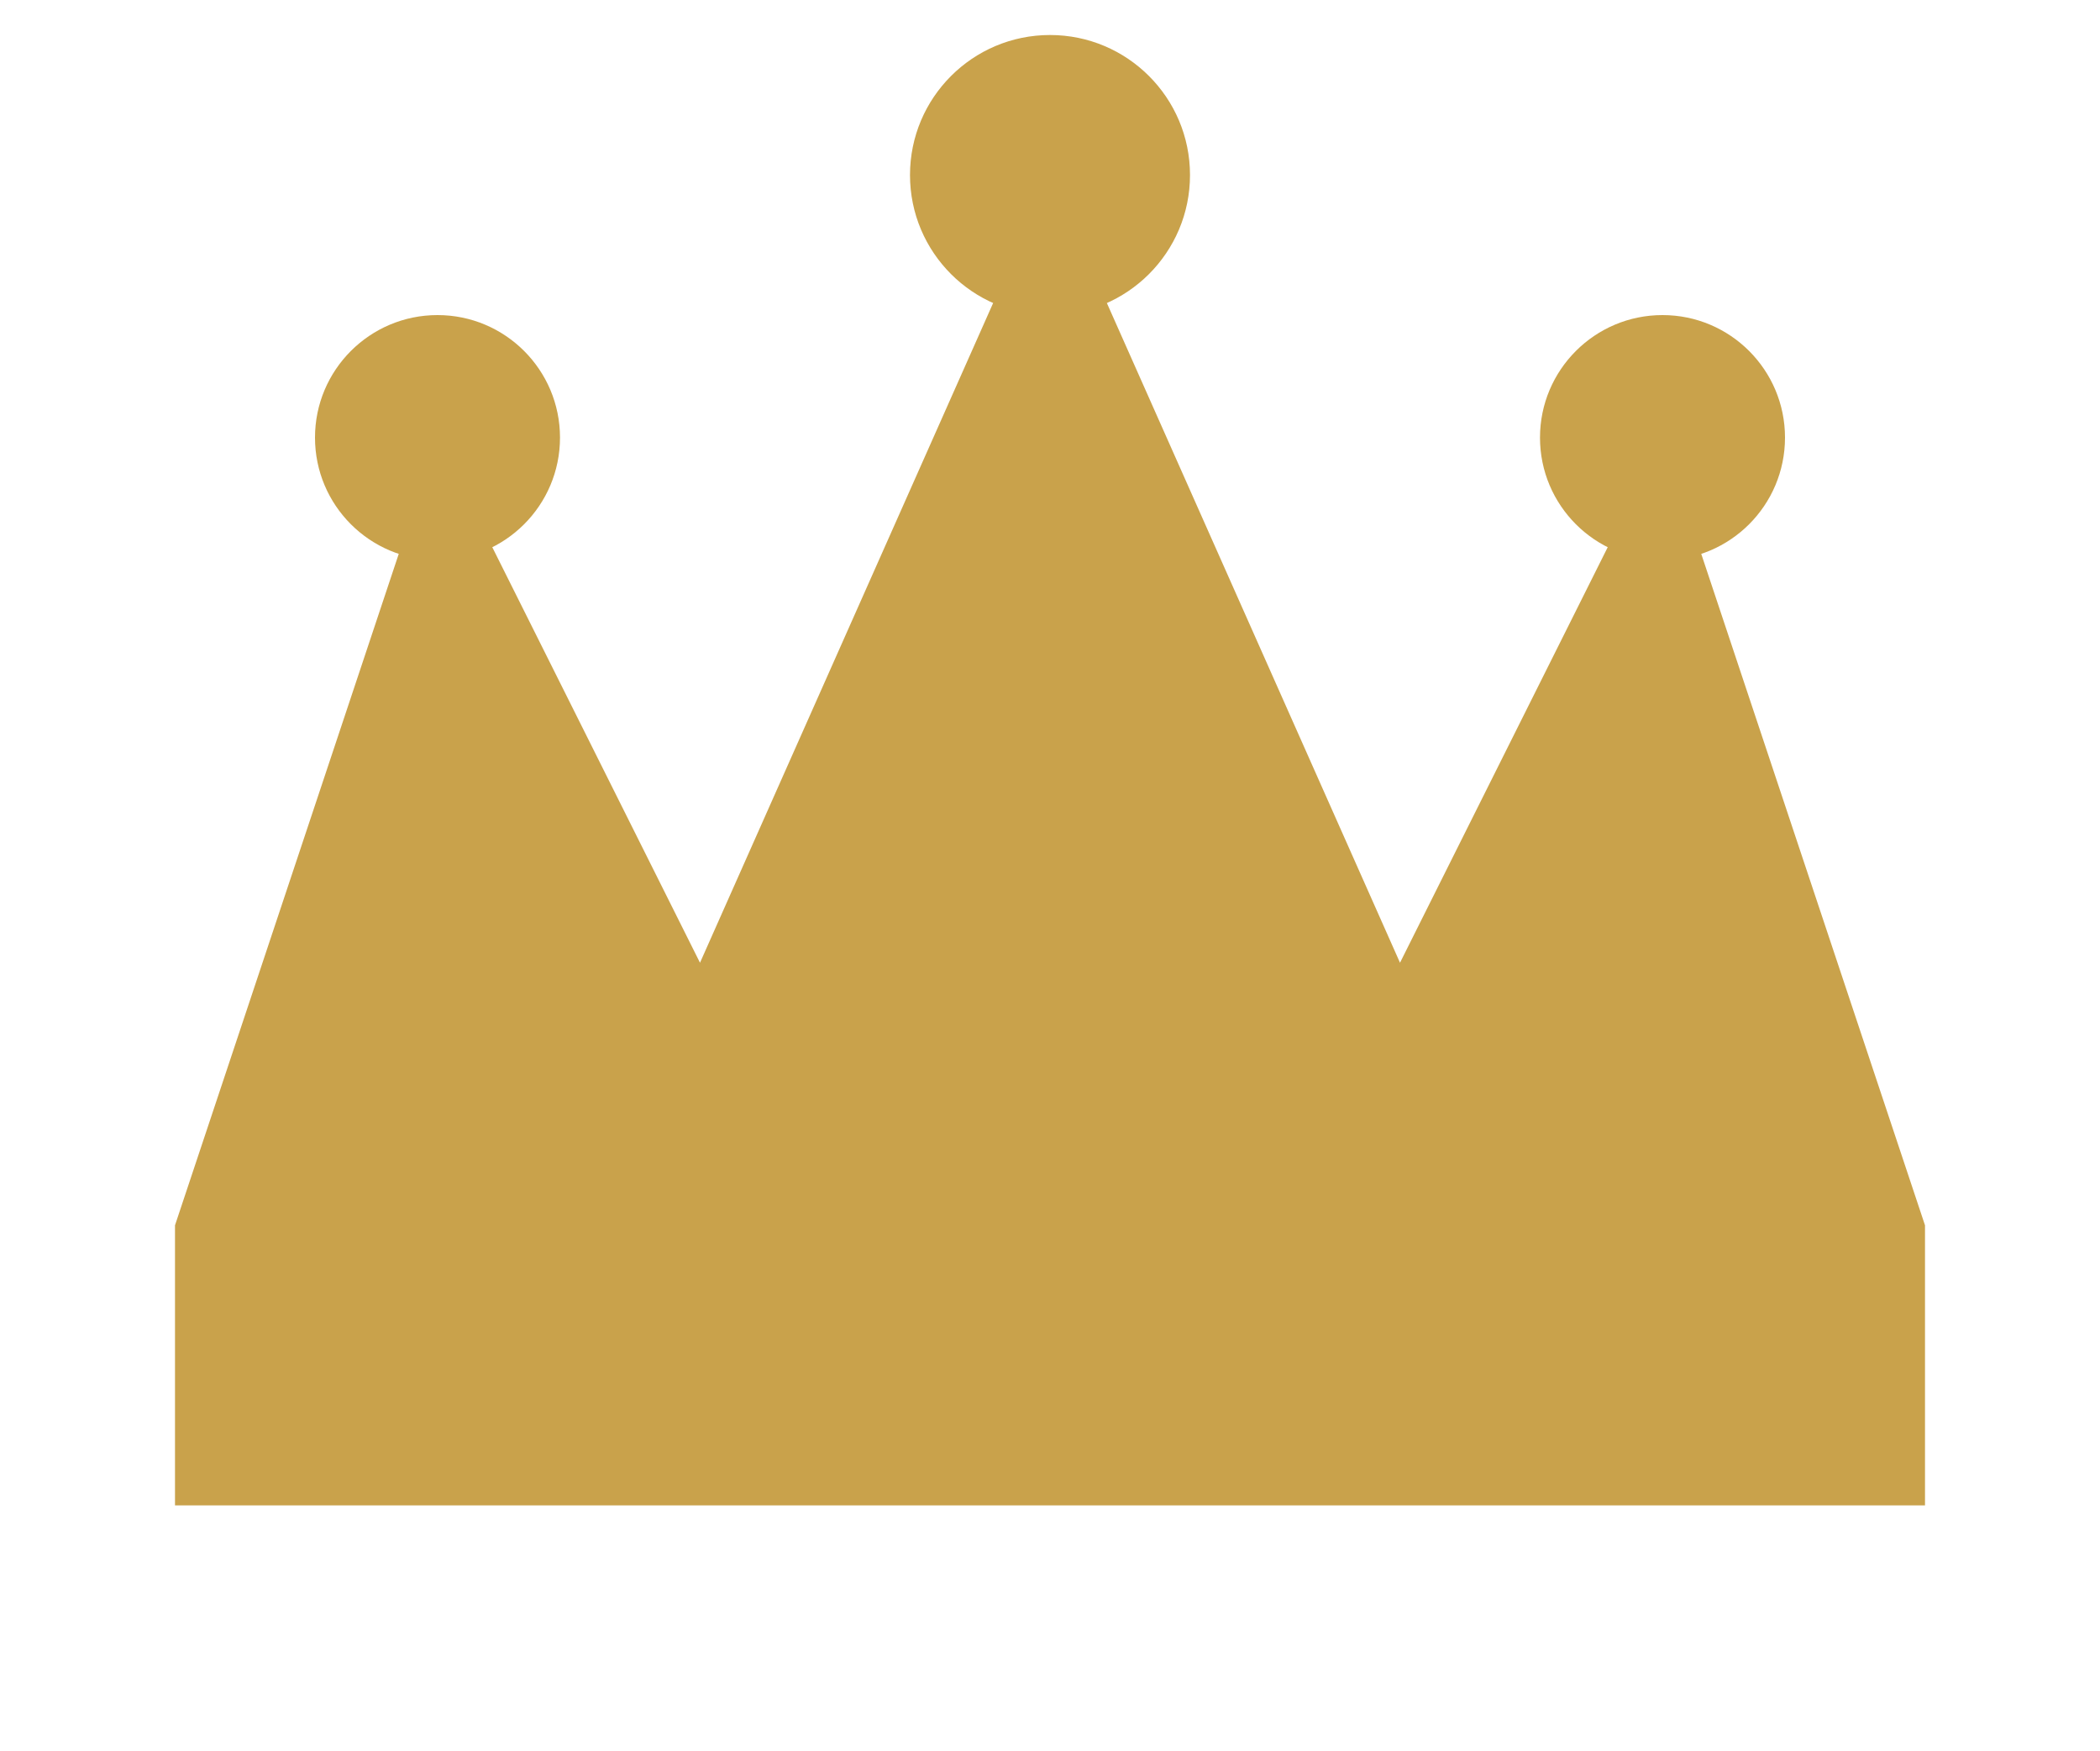
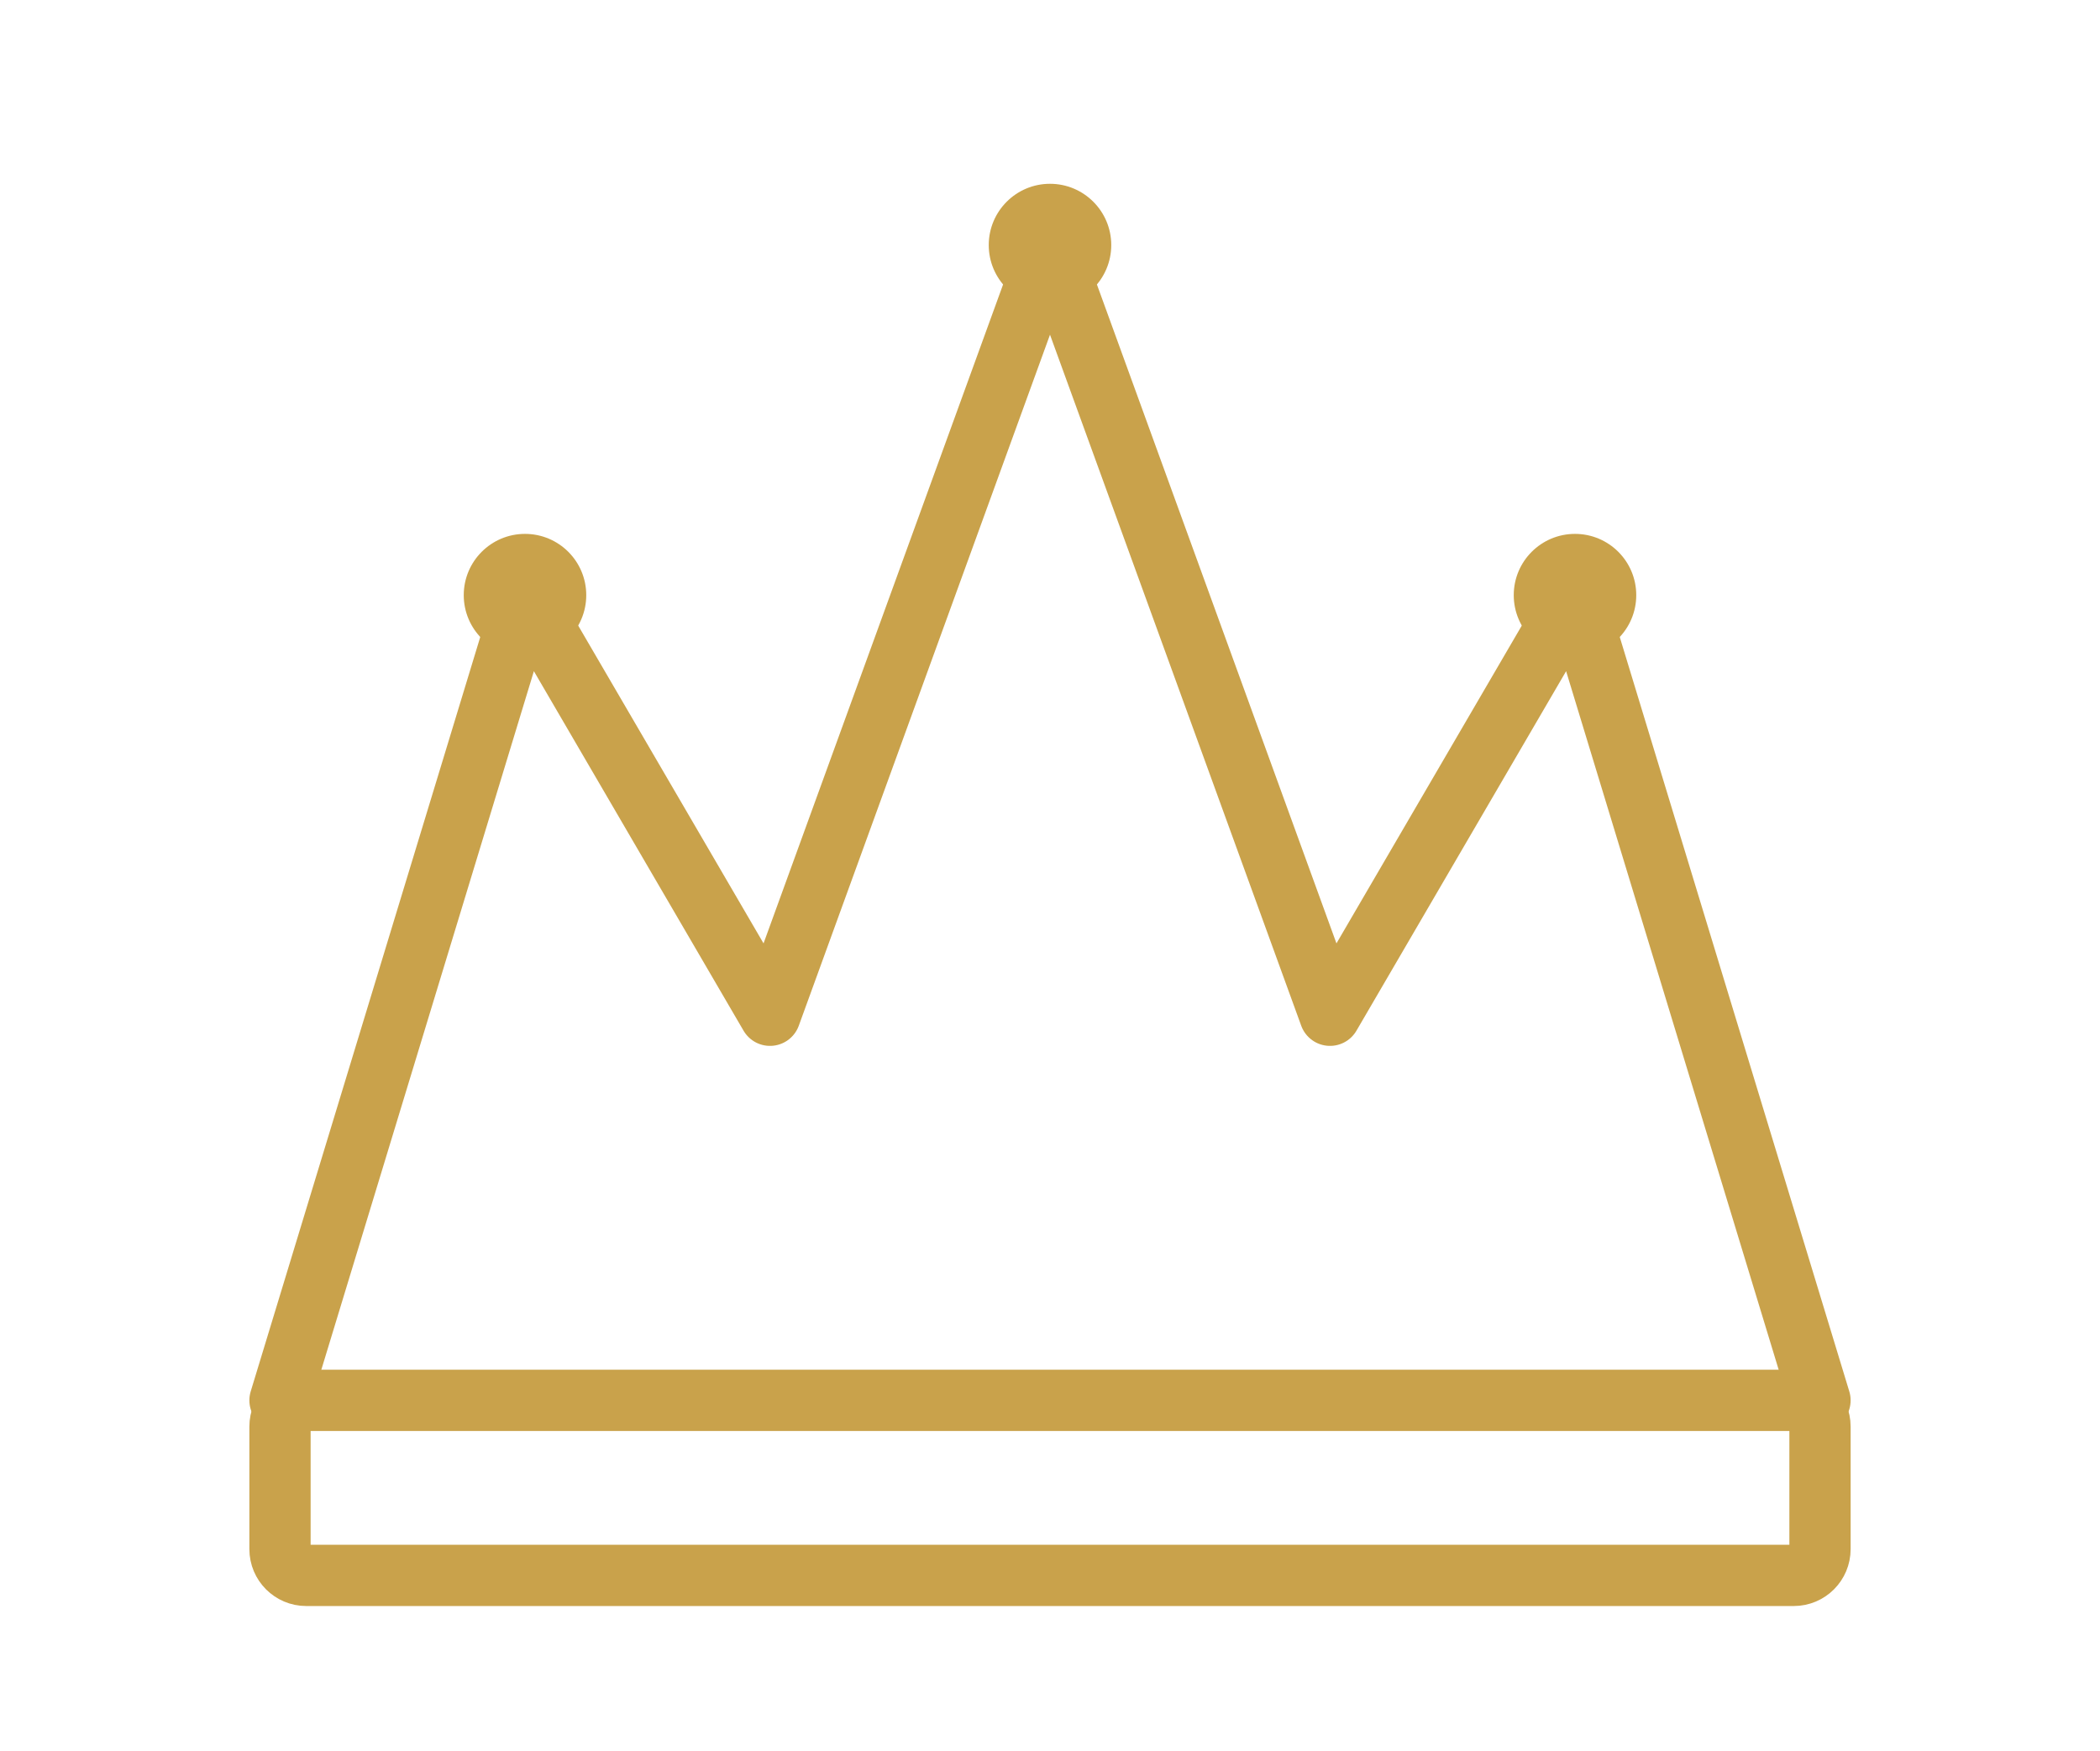
<svg xmlns="http://www.w3.org/2000/svg" width="120" height="100" viewBox="0 0 120 100" fill="none" role="img" aria-labelledby="crownTitle">
-   <path d="M10 70L10 86L110 86L110 70L95 25L80 55L60 10L40 55L25 25L10 70Z" fill="#c9a24b" />
-   <circle cx="25" cy="25" r="7" fill="#c9a24b" />
-   <circle cx="60" cy="10" r="8" fill="#c9a24b" />
-   <circle cx="95" cy="25" r="7" fill="#c9a24b" />
+   <path d="M16,80 L30,34 L44,58 L60,14 L76,58 L90,34 L104,80" stroke="#c9a24b" stroke-width="3.5" stroke-linejoin="round" stroke-linecap="round" />
+   <rect x="16" y="80" width="88" height="10" rx="1.5" stroke="#c9a24b" stroke-width="3.5" />
+   <circle cx="30" cy="34" r="3.5" fill="#c9a24b" />
+   <circle cx="60" cy="14" r="3.5" fill="#c9a24b" />
+   <circle cx="90" cy="34" r="3.5" fill="#c9a24b" />
</svg>
